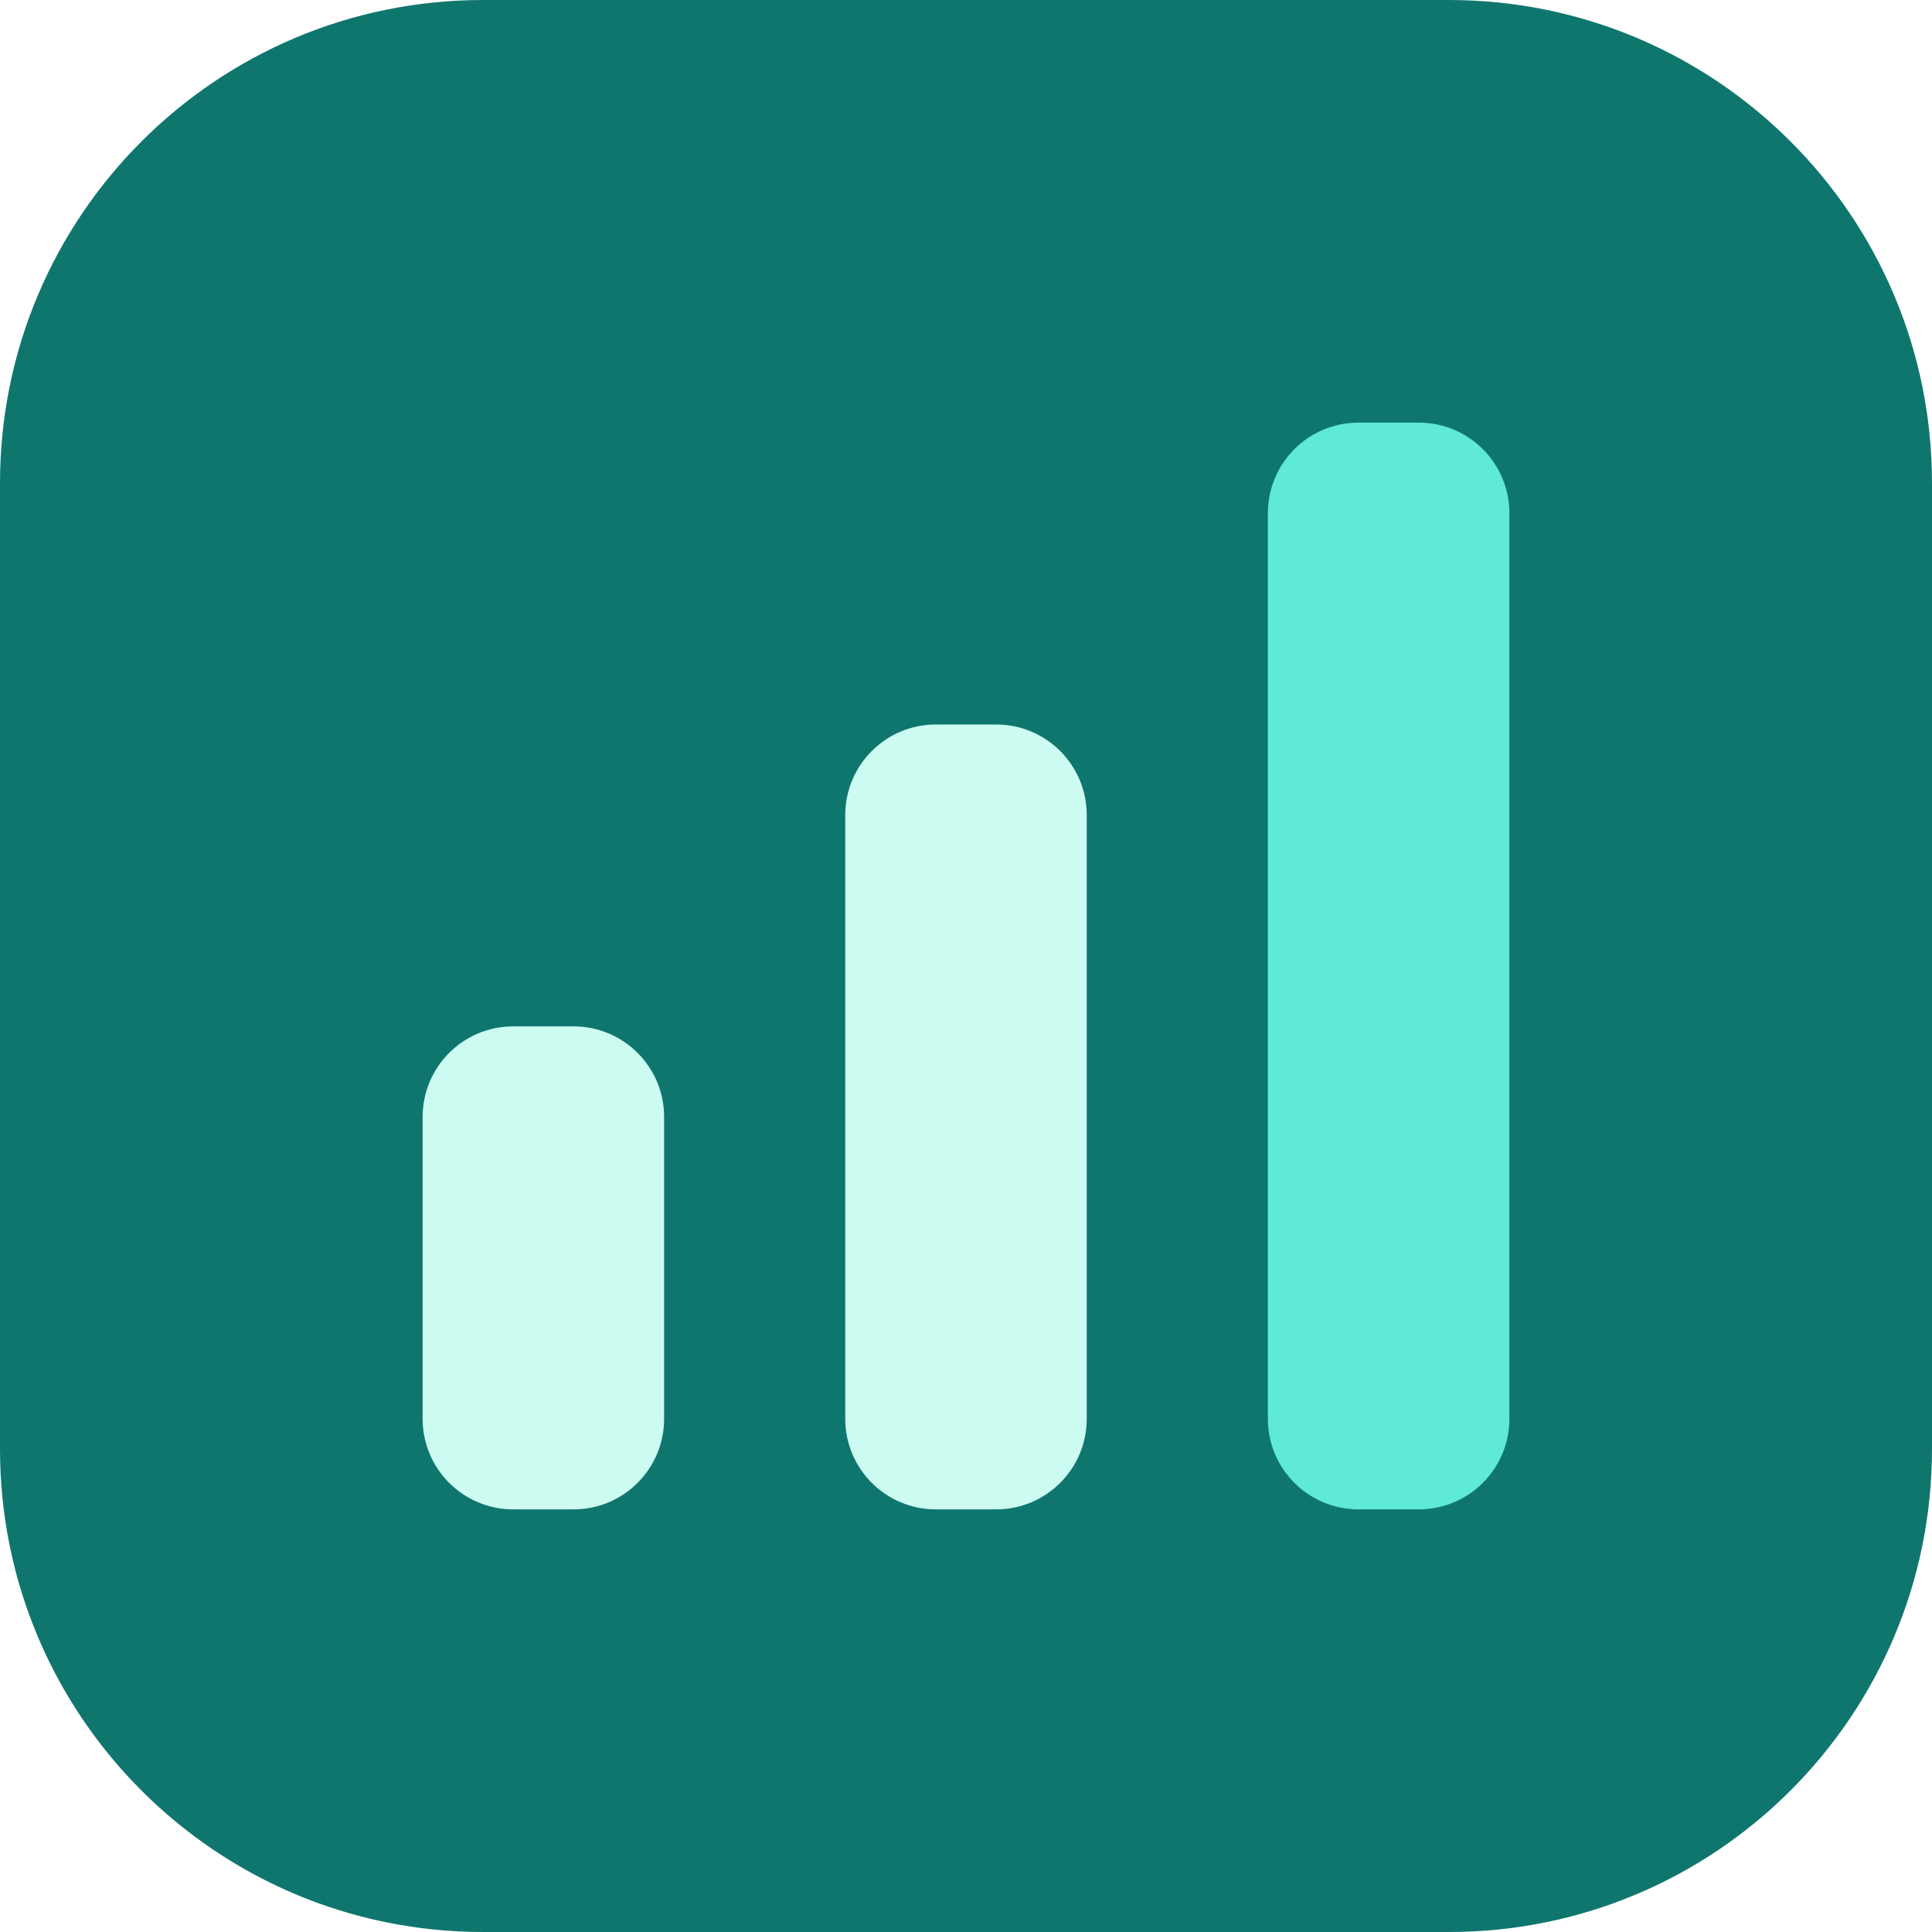
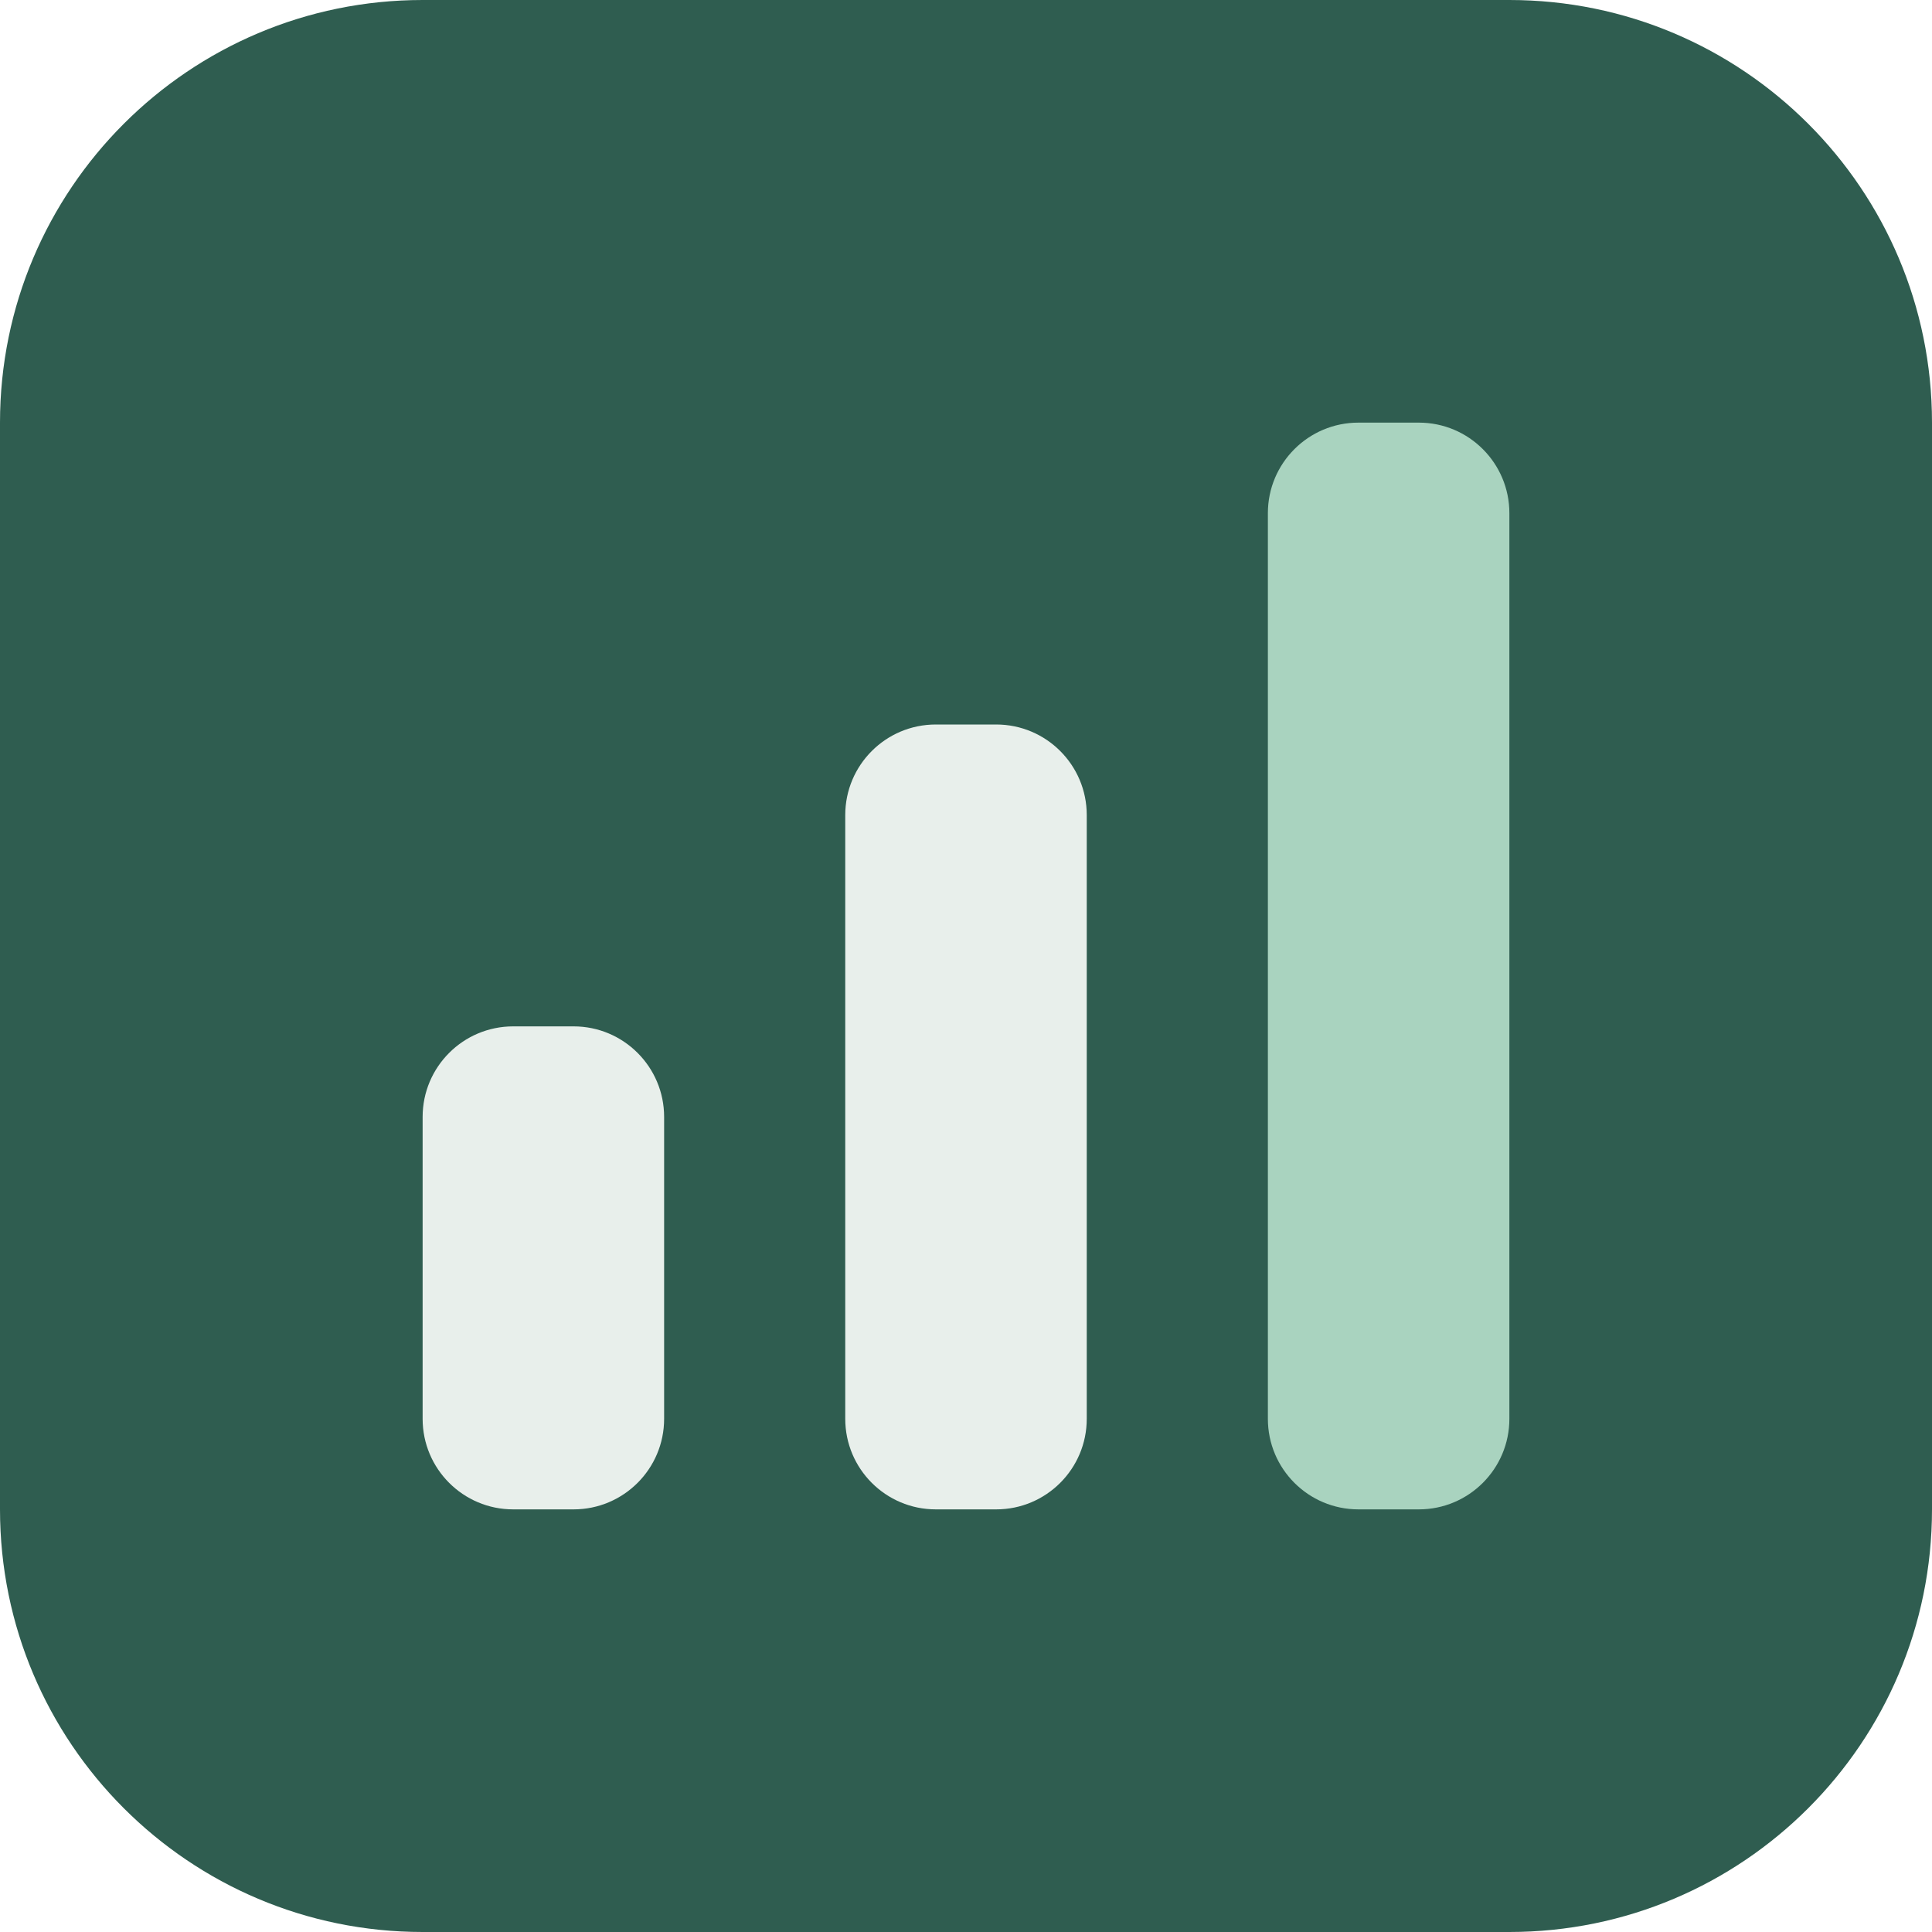
<svg xmlns="http://www.w3.org/2000/svg" viewBox="0 0 64 64">
-   <rect width="64" height="64" rx="16" fill="#0f766e" />
-   <rect x="14" y="34" width="8" height="16" rx="3" fill="#ccfbf1" />
-   <rect x="28" y="24" width="8" height="26" rx="3" fill="#ccfbf1" />
-   <rect x="42" y="14" width="8" height="36" rx="3" fill="#5eead4" />
+   <rect width="64" height="64" rx="14" fill="#2f5d50" />
+   <rect x="14" y="34" width="8" height="16" rx="3" fill="#e8efeb" />
+   <rect x="28" y="24" width="8" height="26" rx="3" fill="#e8efeb" />
+   <rect x="42" y="14" width="8" height="36" rx="3" fill="#a9d3bf" />
</svg>
